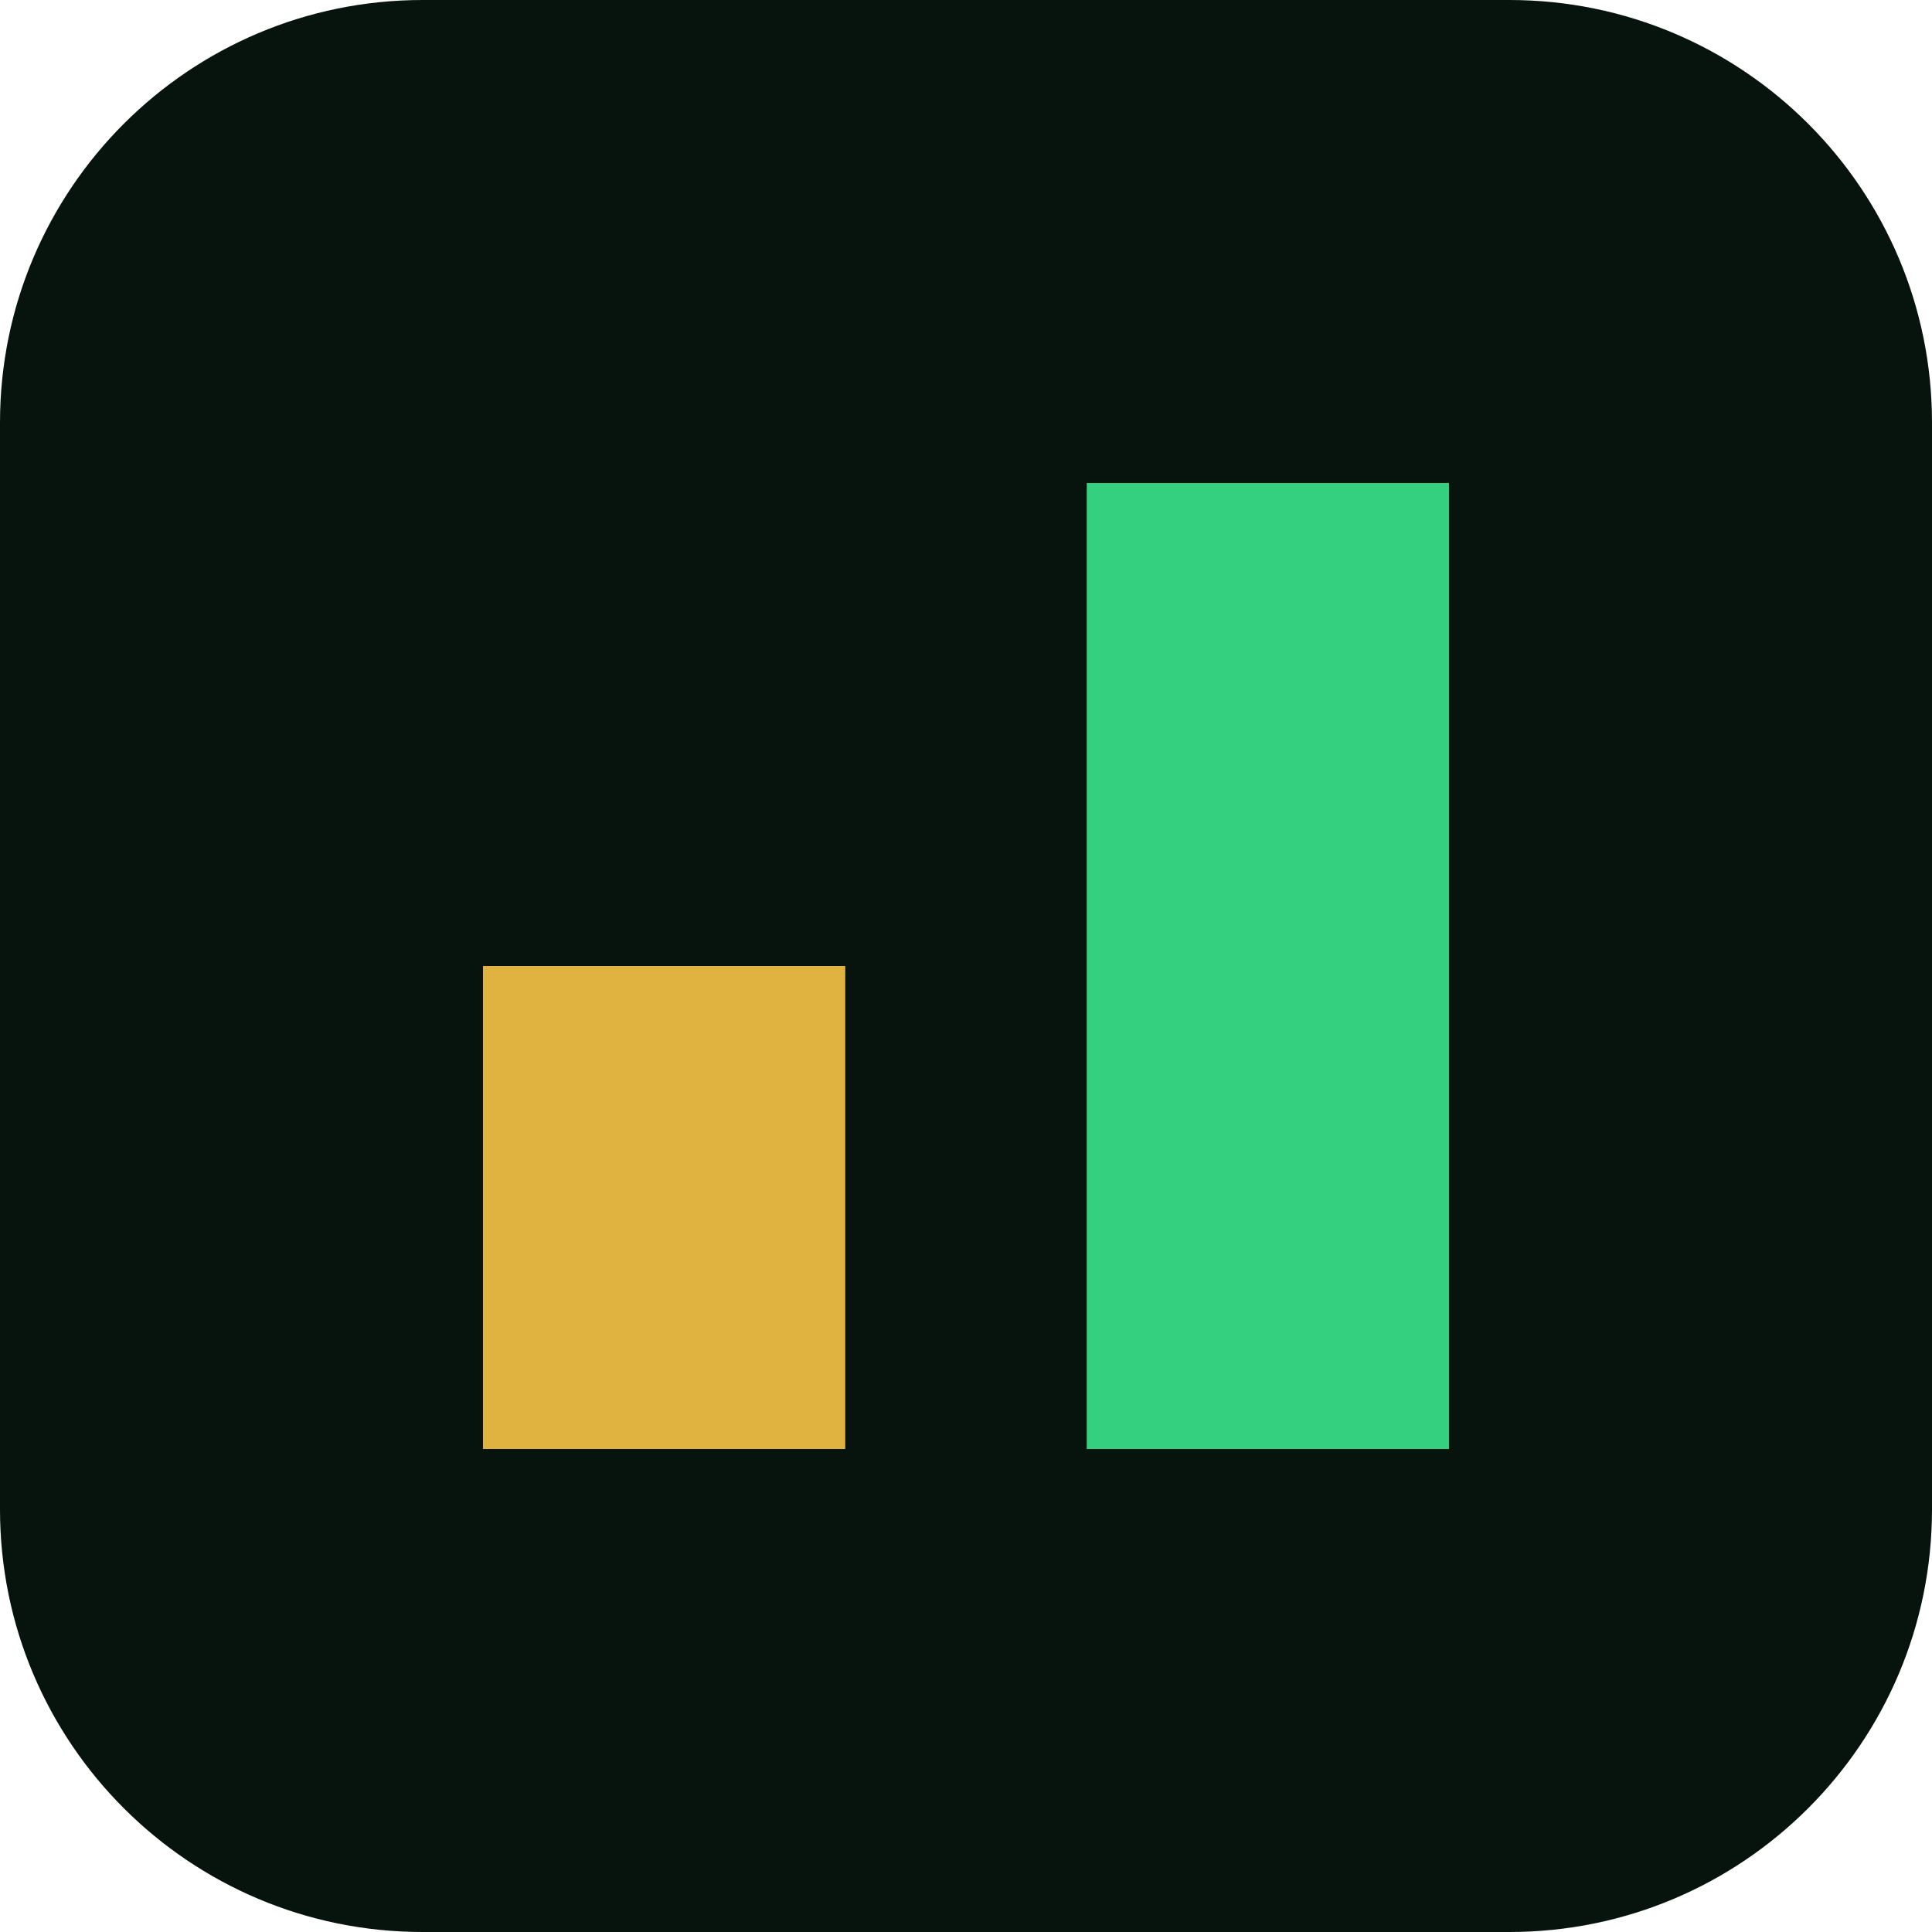
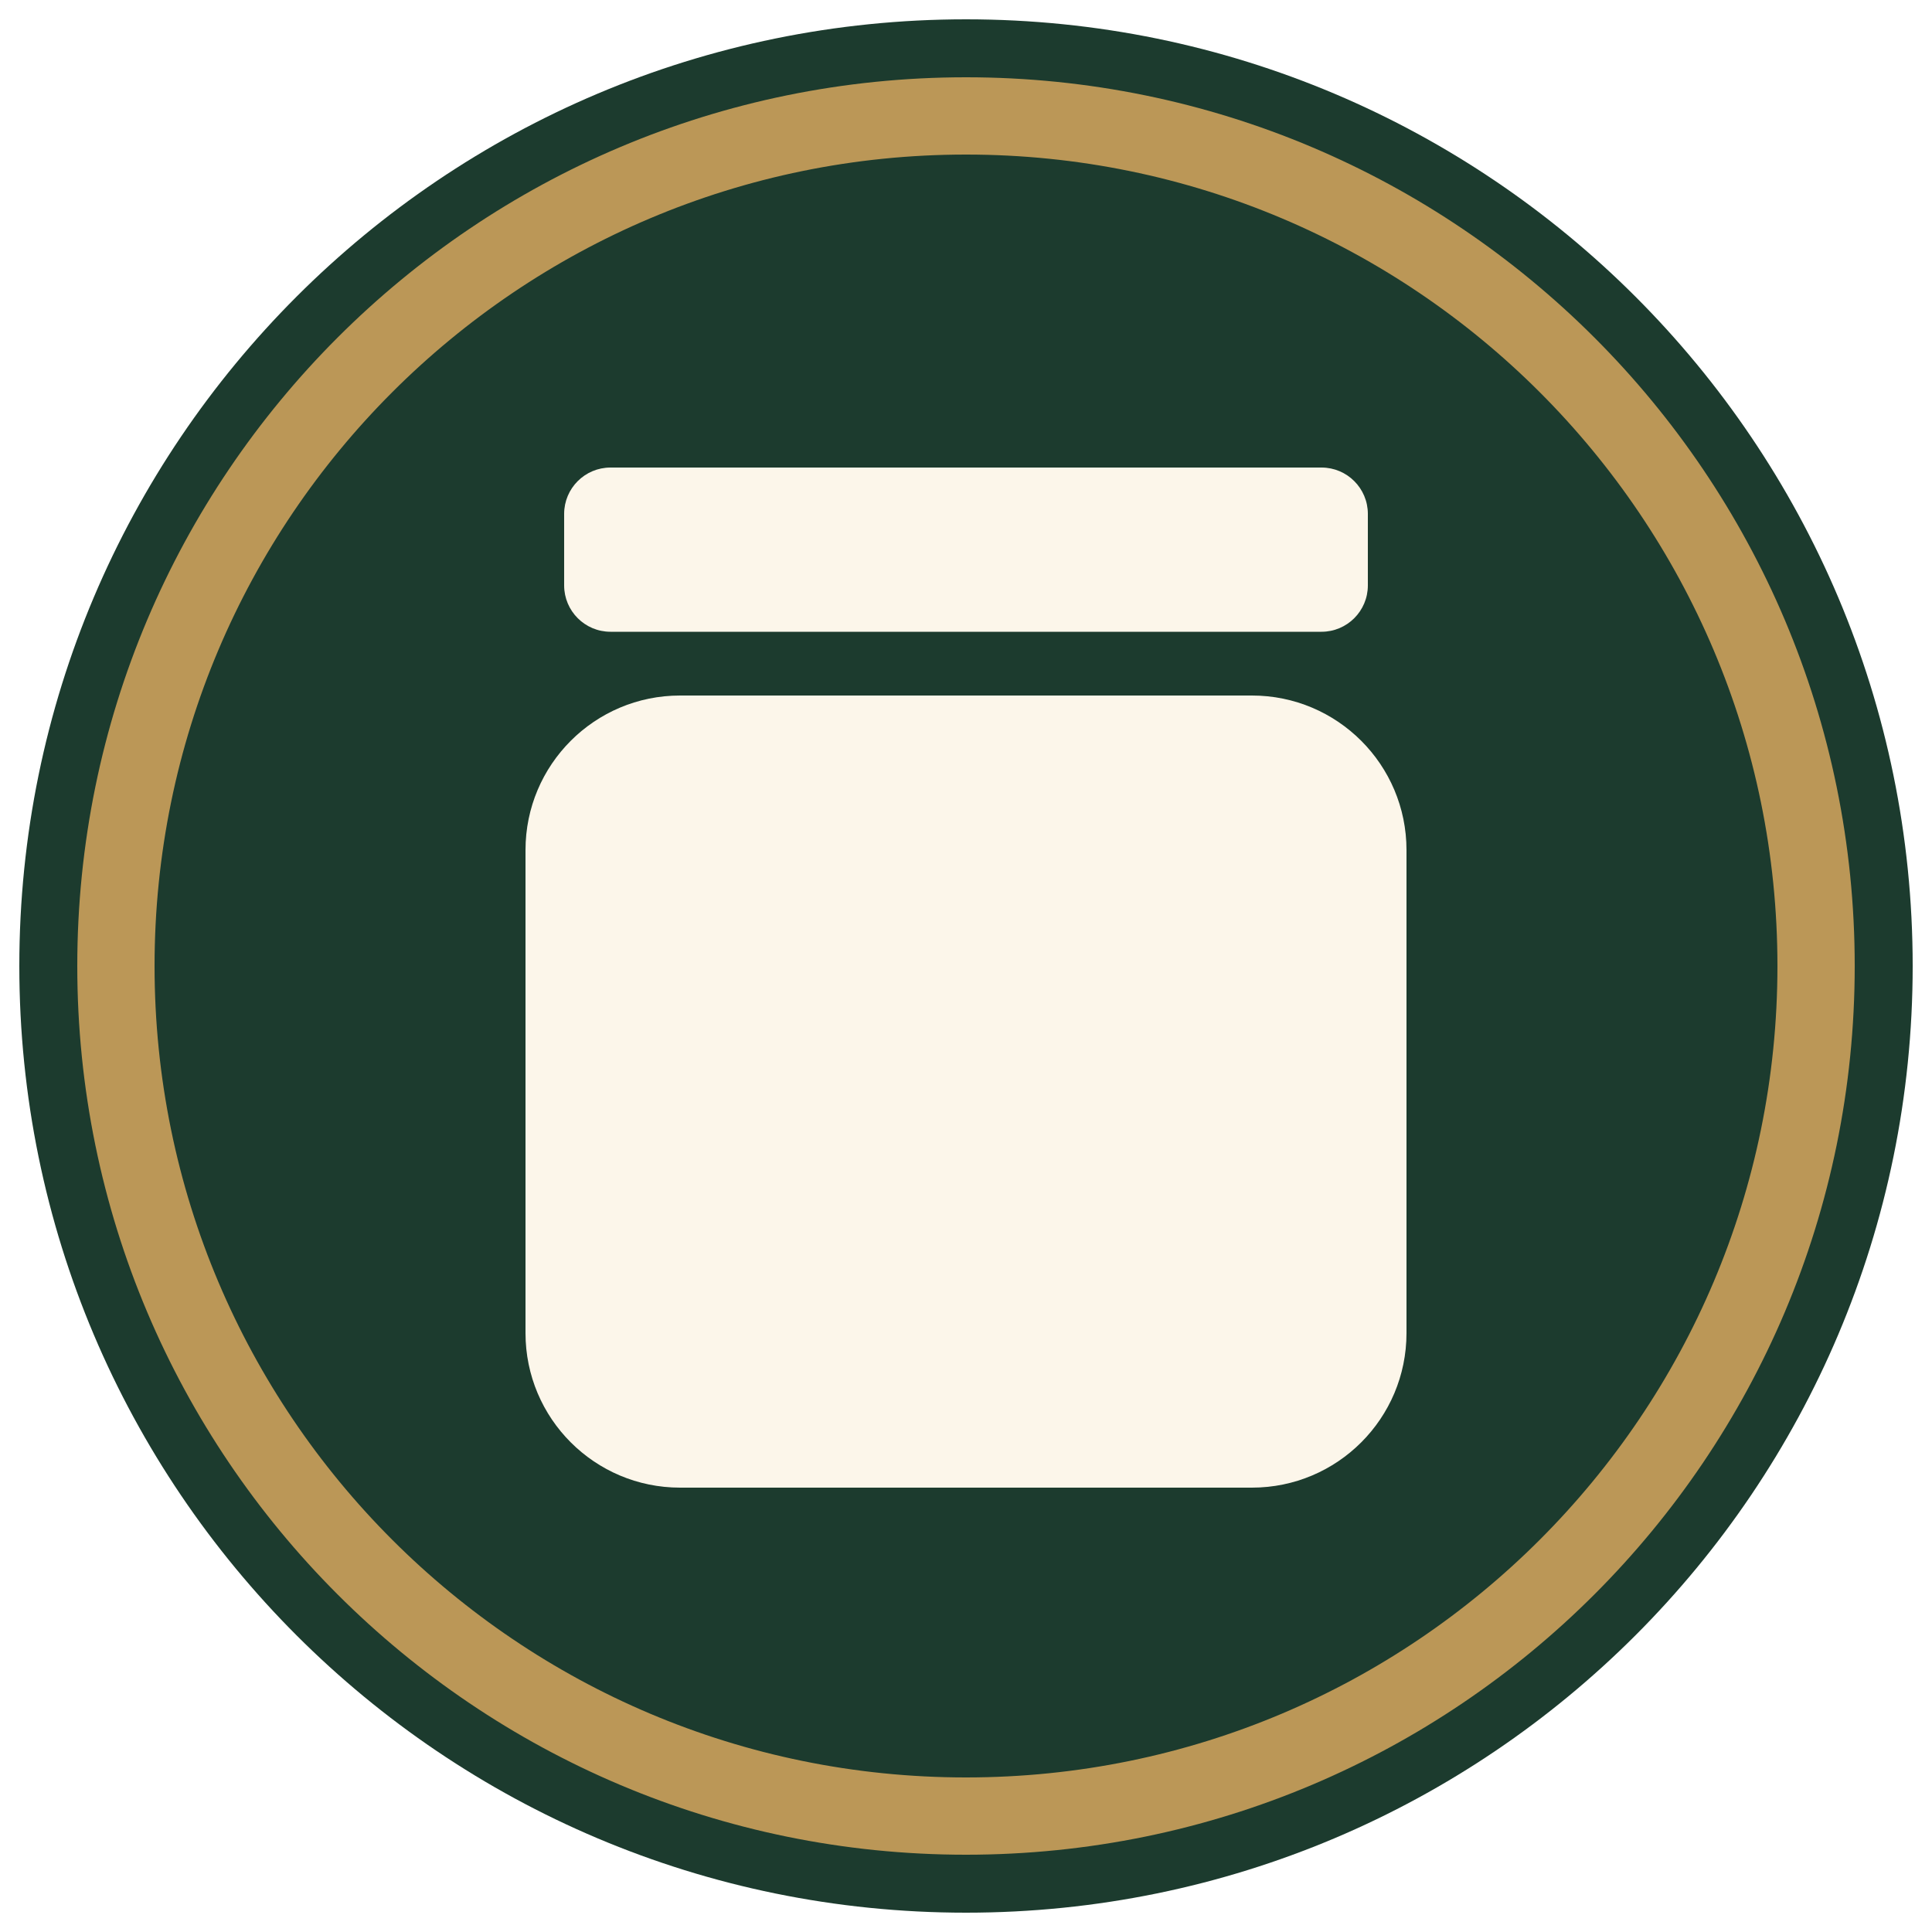
- <svg xmlns="http://www.w3.org/2000/svg" viewBox="0 0 32 32">
-   <rect width="32" height="32" rx="7" fill="#07140e" />
-   <rect x="8" y="16" width="6" height="8" fill="#e0b341" />
-   <rect x="18" y="8" width="6" height="16" fill="#35d07f" />
+ <svg xmlns="http://www.w3.org/2000/svg" viewBox="0 0 100 100">
+   <circle cx="50" cy="50" r="49" fill="#1c3b2e" />
+   <circle cx="50" cy="50" r="44" fill="none" stroke="#bb9757" stroke-width="4" />
+   <rect x="29.2" y="24.2" width="41.6" height="8.5" rx="2.4" fill="#fcf6ea" />
+   <rect x="27.2" y="36" width="45.6" height="41" rx="8" fill="#fcf6ea" />
</svg>
